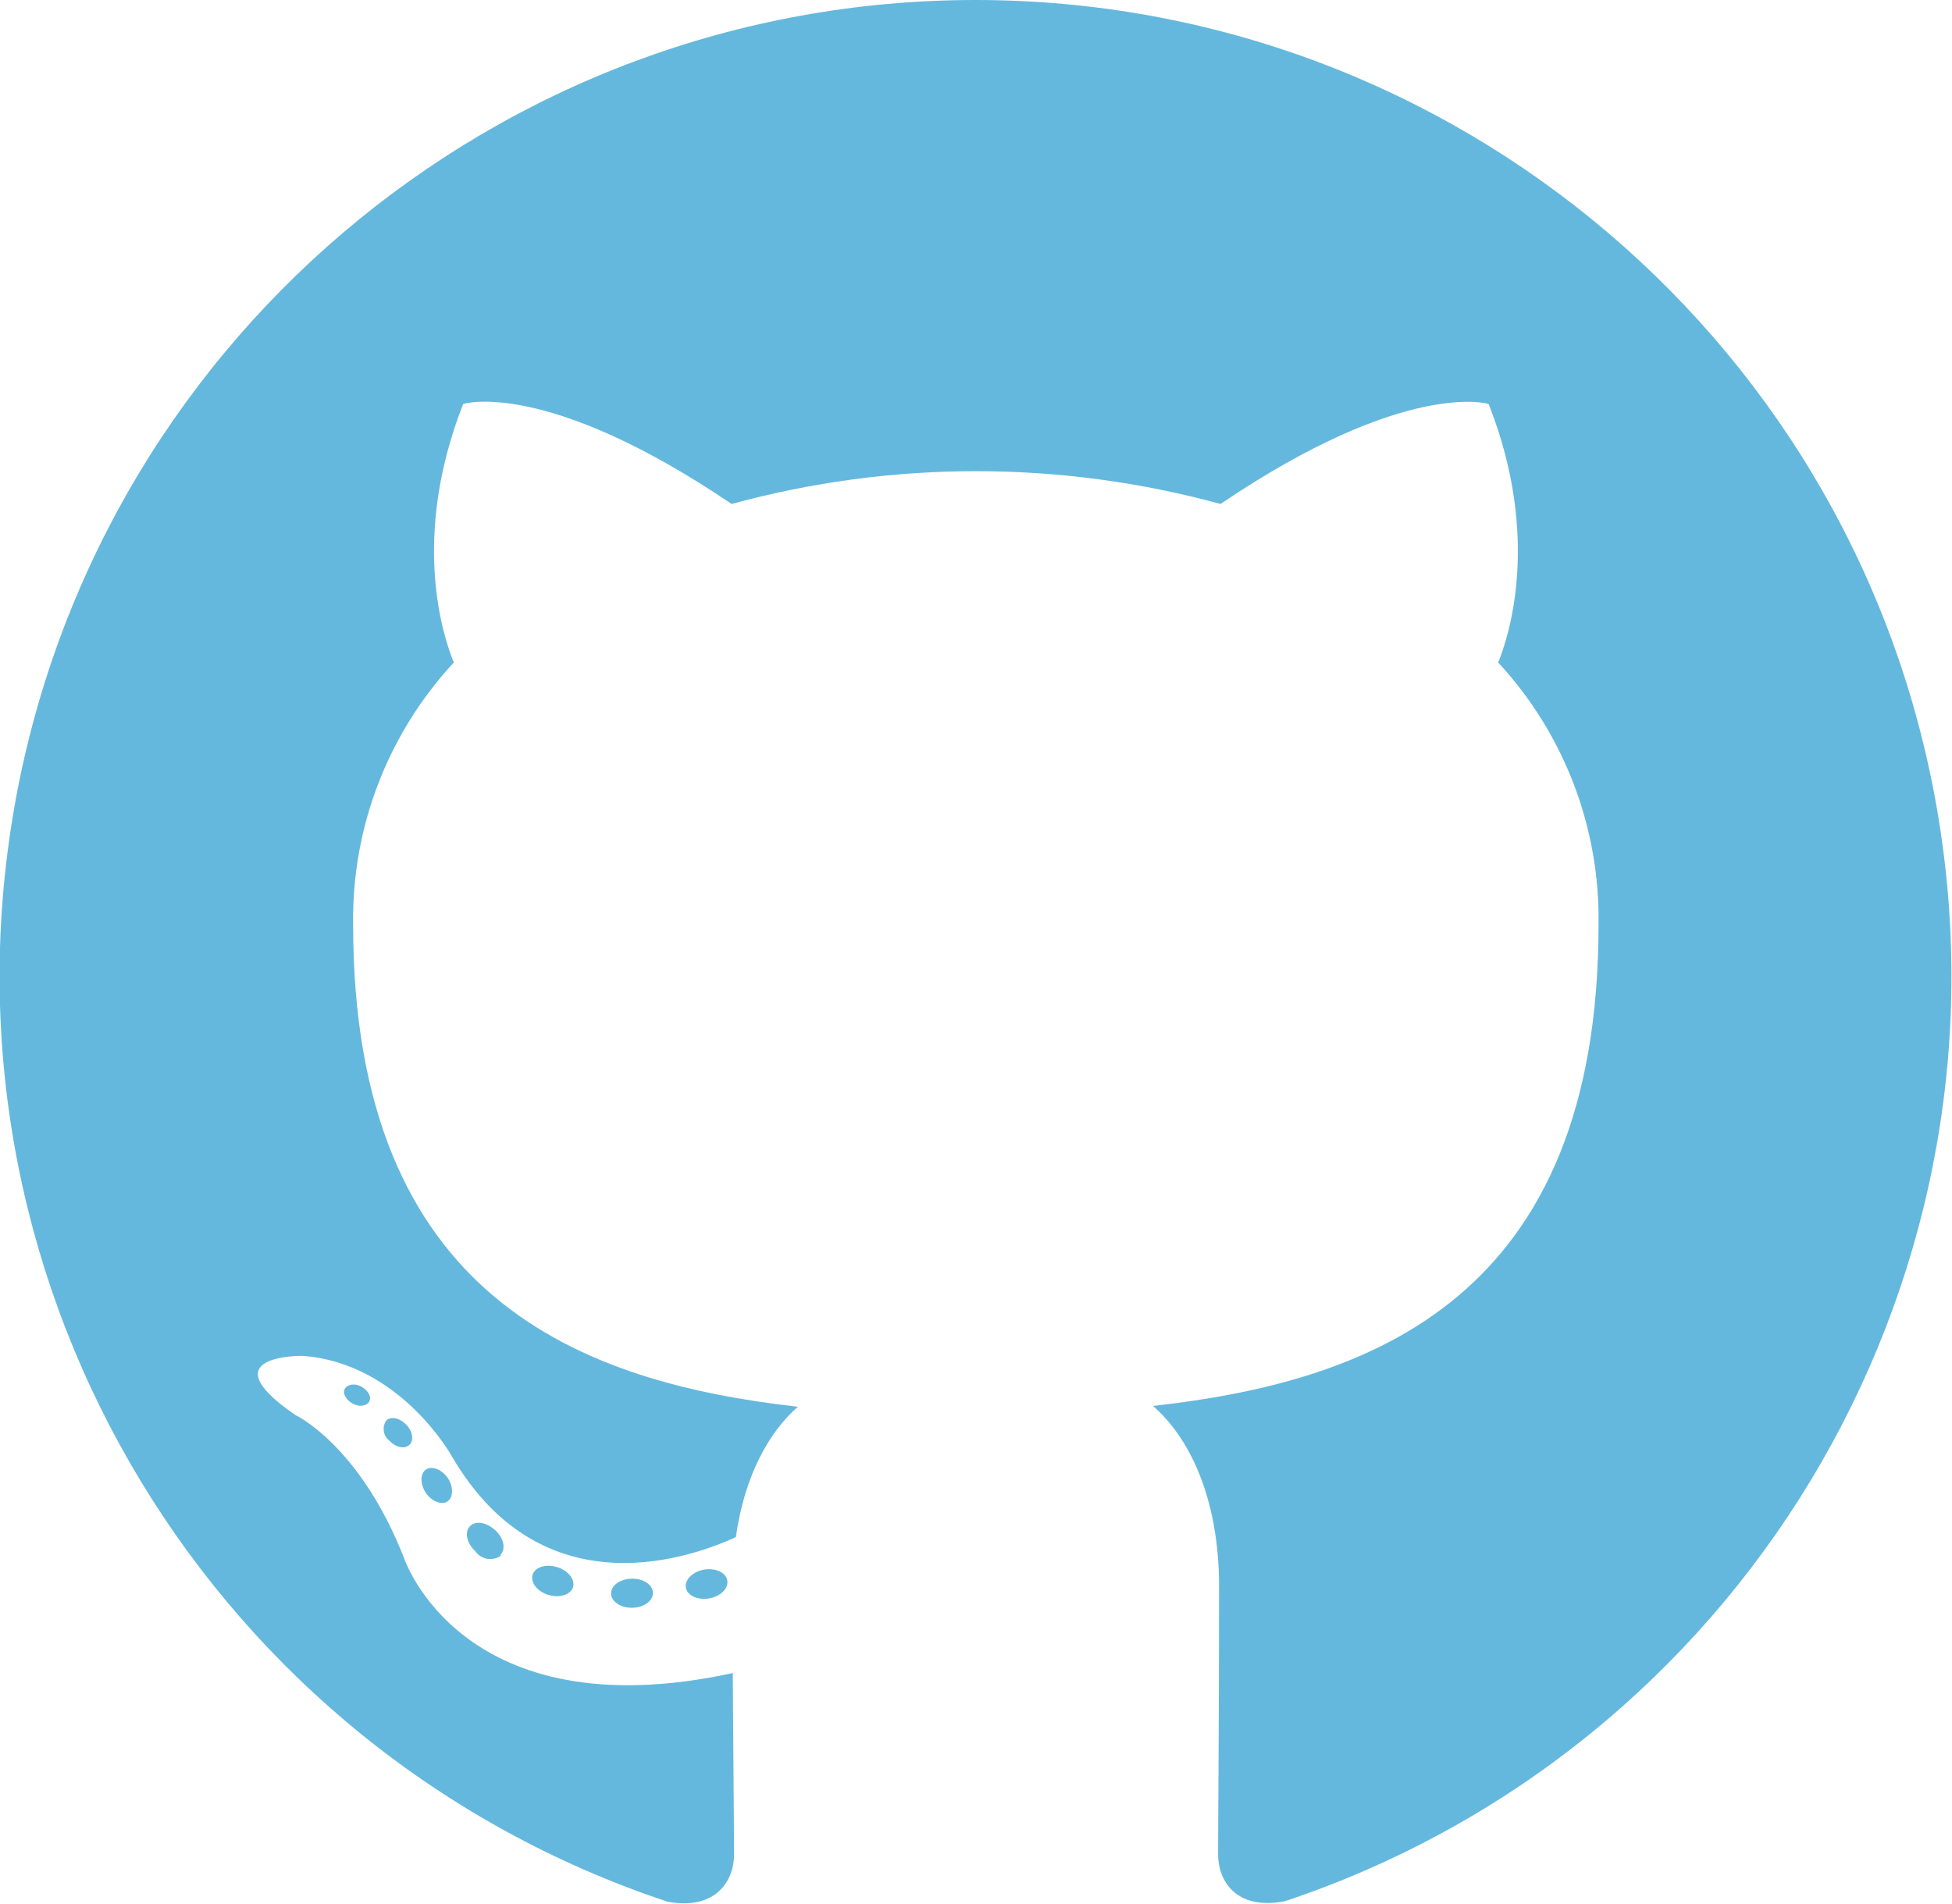
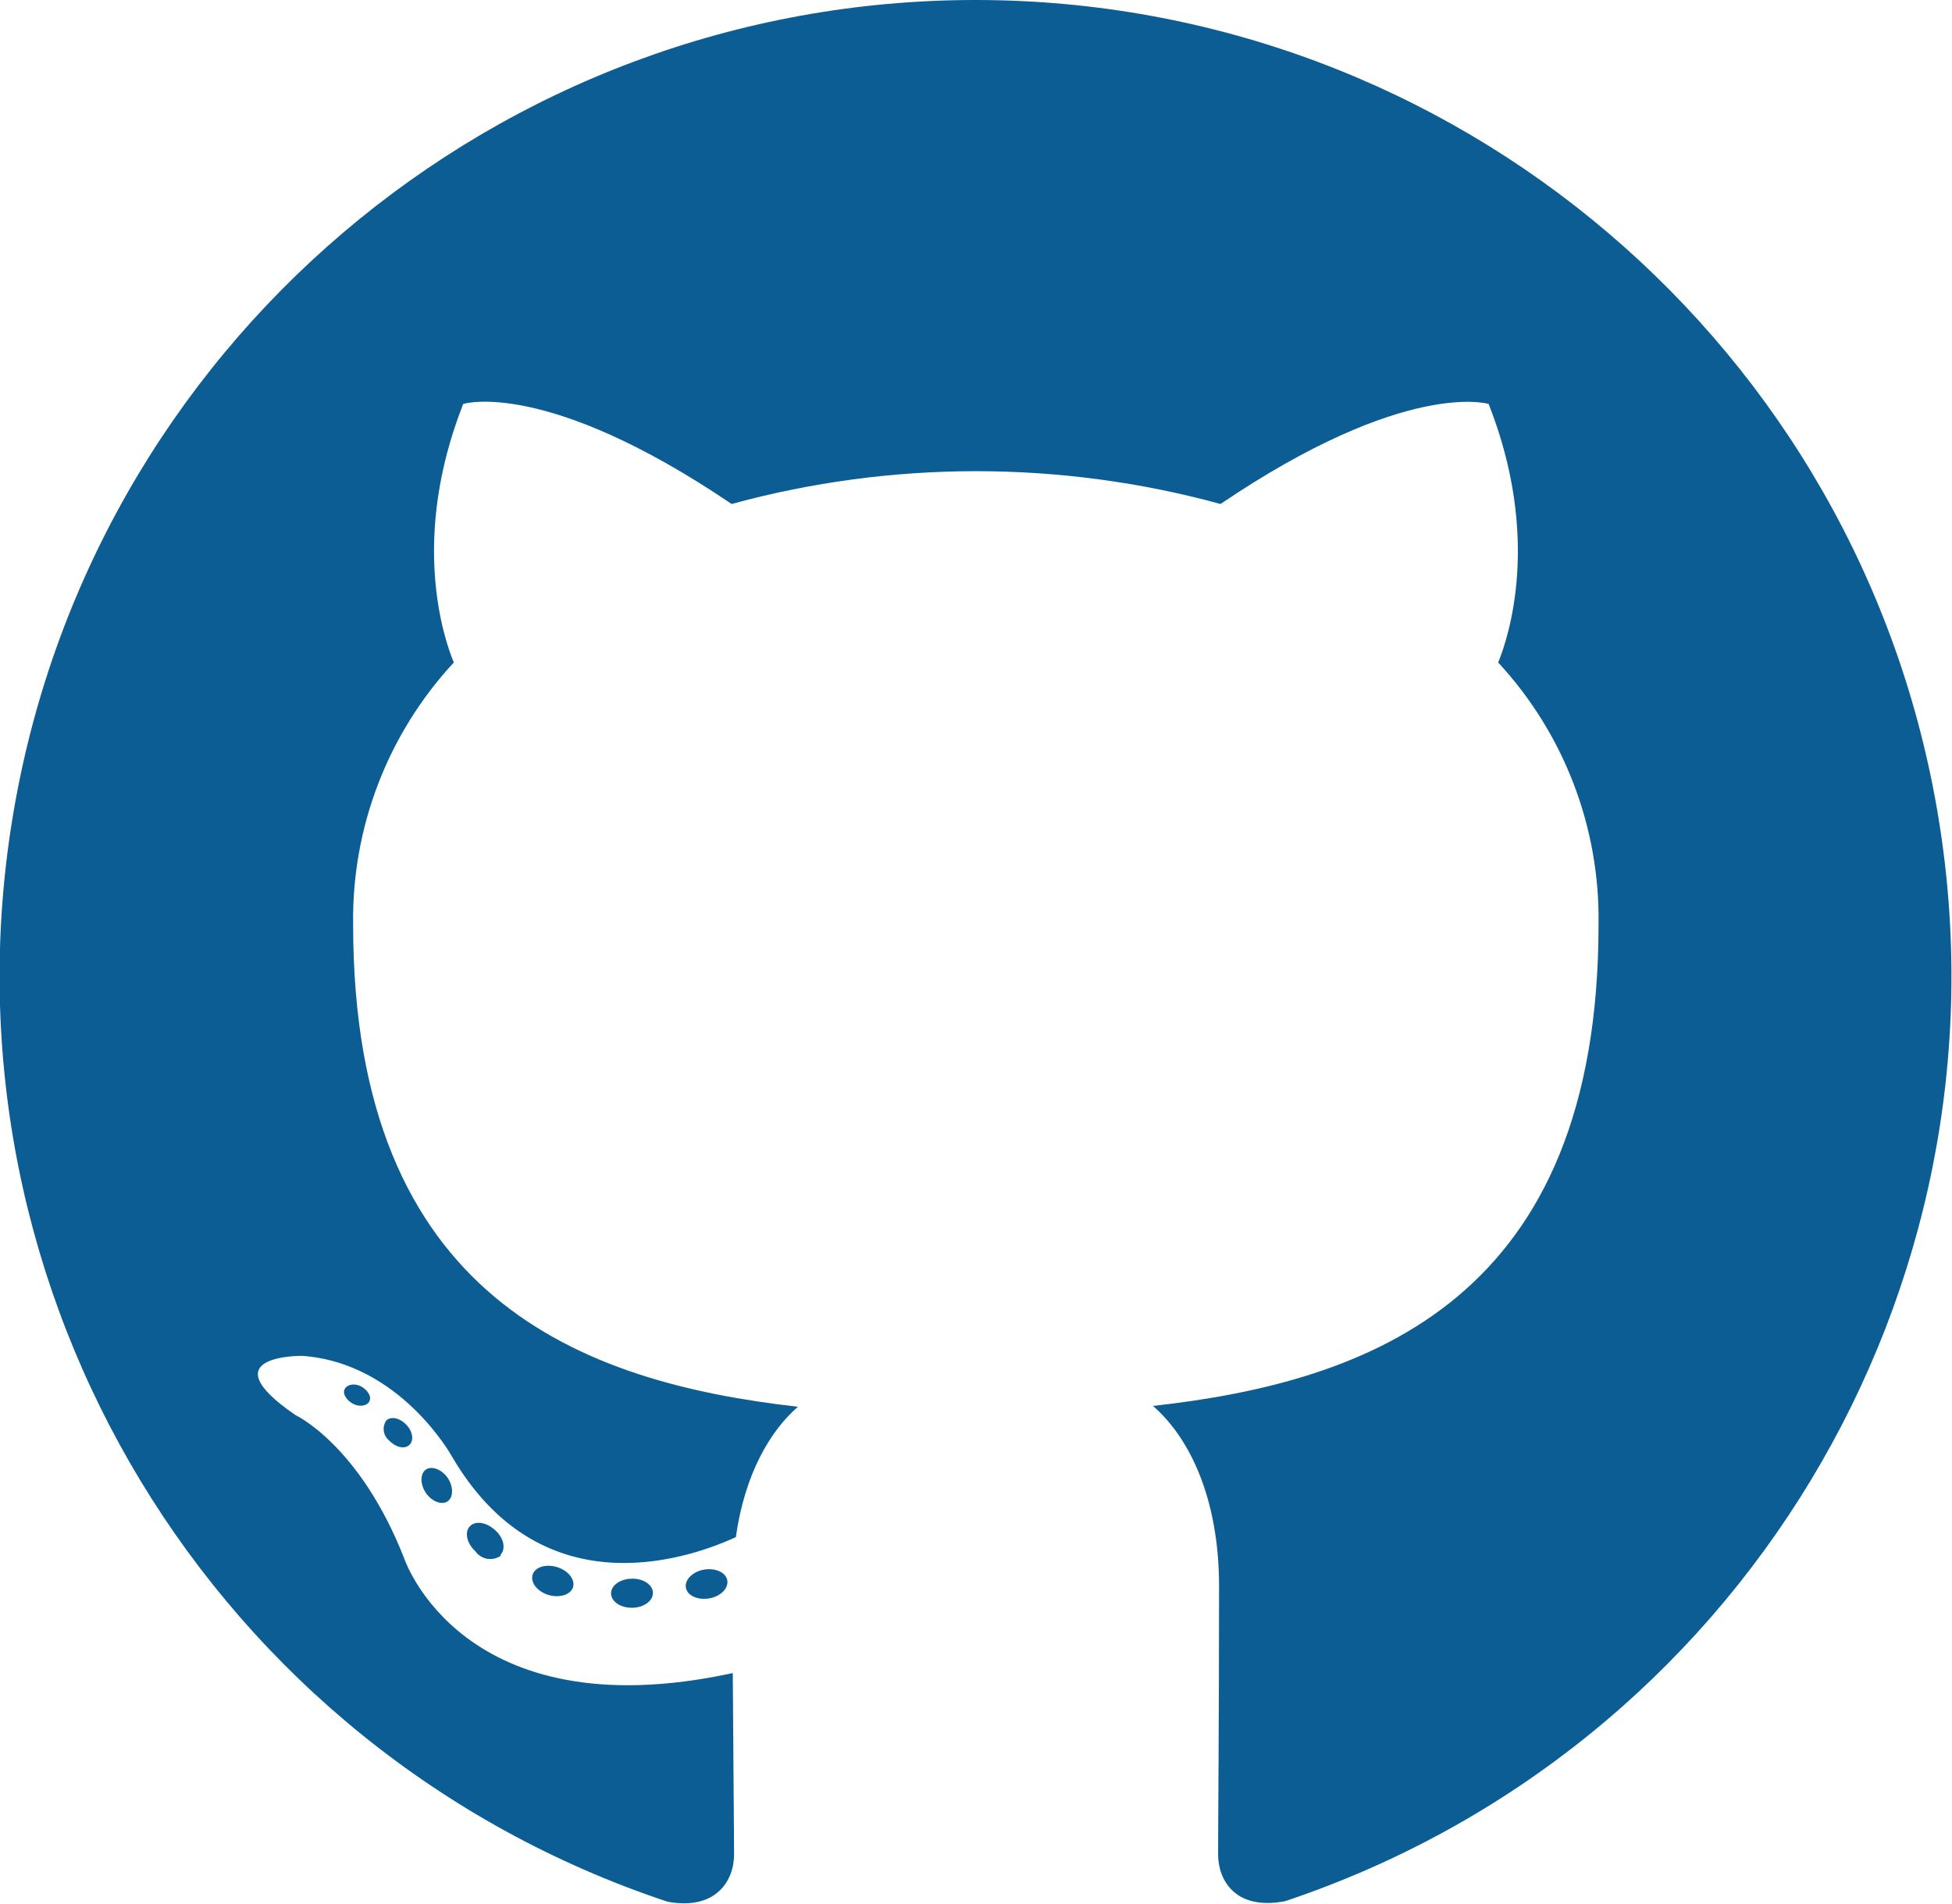
<svg xmlns="http://www.w3.org/2000/svg" viewBox="0 0 120.78 117.79">
  <defs>
-     <style>.cls-1,.cls-2{fill:#65b8dd;}.cls-1{fill-rule:evenodd;}</style>
+     <style>.cls-1,.cls-2{fill:#0b5d93;}.cls-1{fill-rule:evenodd;}</style>
  </defs>
  <g id="Layer_2" data-name="Layer 2">
    <g id="Layer_1-2" data-name="Layer 1">
      <path class="cls-1" d="M60.39,0A60.39,60.39,0,0,0,41.3,117.69c3,.56,4.12-1.31,4.12-2.91,0-1.44-.05-6.19-.08-11.24C28.54,107.19,25,96.42,25,96.42c-2.75-7-6.71-8.84-6.71-8.84-5.48-3.75.41-3.67.41-3.67,6.07.43,9.26,6.22,9.26,6.22,5.39,9.23,14.13,6.57,17.57,5,.55-3.9,2.11-6.56,3.84-8.07C36,85.55,21.85,80.37,21.85,57.23A23.35,23.35,0,0,1,28.08,41c-.63-1.52-2.7-7.66.58-16,0,0,5.07-1.62,16.61,6.19a57.36,57.36,0,0,1,30.25,0C87,23.42,92.11,25,92.11,25c3.28,8.32,1.22,14.46.59,16a23.34,23.34,0,0,1,6.21,16.21c0,23.2-14.12,28.3-27.57,29.8,2.16,1.87,4.09,5.55,4.09,11.18,0,8.08-.06,14.59-.06,16.57,0,1.61,1.08,3.49,4.14,2.9A60.39,60.39,0,0,0,60.39,0Z" />
      <path class="cls-2" d="M22.87,86.7c-.13.3-.6.39-1,.19s-.69-.61-.55-.91.61-.39,1-.19.69.61.54.91Z" />
      <path class="cls-2" d="M25.32,89.43c-.29.27-.85.14-1.24-.28a.92.92,0,0,1-.17-1.25c.3-.27.84-.14,1.24.28s.47,1,.17,1.25Z" />
      <path class="cls-2" d="M27.7,92.91c-.37.26-1,0-1.35-.52s-.37-1.18,0-1.44,1,0,1.35.51.37,1.19,0,1.45Z" />
      <path class="cls-2" d="M31,96.27A1.13,1.13,0,0,1,29.41,96c-.53-.49-.68-1.18-.34-1.54s1-.27,1.56.23.68,1.18.33,1.54Z" />
      <path class="cls-2" d="M35.46,98.22c-.15.47-.82.69-1.51.49s-1.13-.76-1-1.24.82-.7,1.51-.49,1.13.76,1,1.24Z" />
      <path class="cls-2" d="M40.4,98.58c0,.5-.56.91-1.28.92s-1.3-.38-1.31-.88.56-.91,1.29-.92,1.3.39,1.3.88Z" />
      <path class="cls-2" d="M45,97.8c.09.49-.41,1-1.12,1.12s-1.35-.17-1.44-.66.42-1,1.12-1.12,1.35.17,1.44.66Z" />
    </g>
  </g>
</svg>
